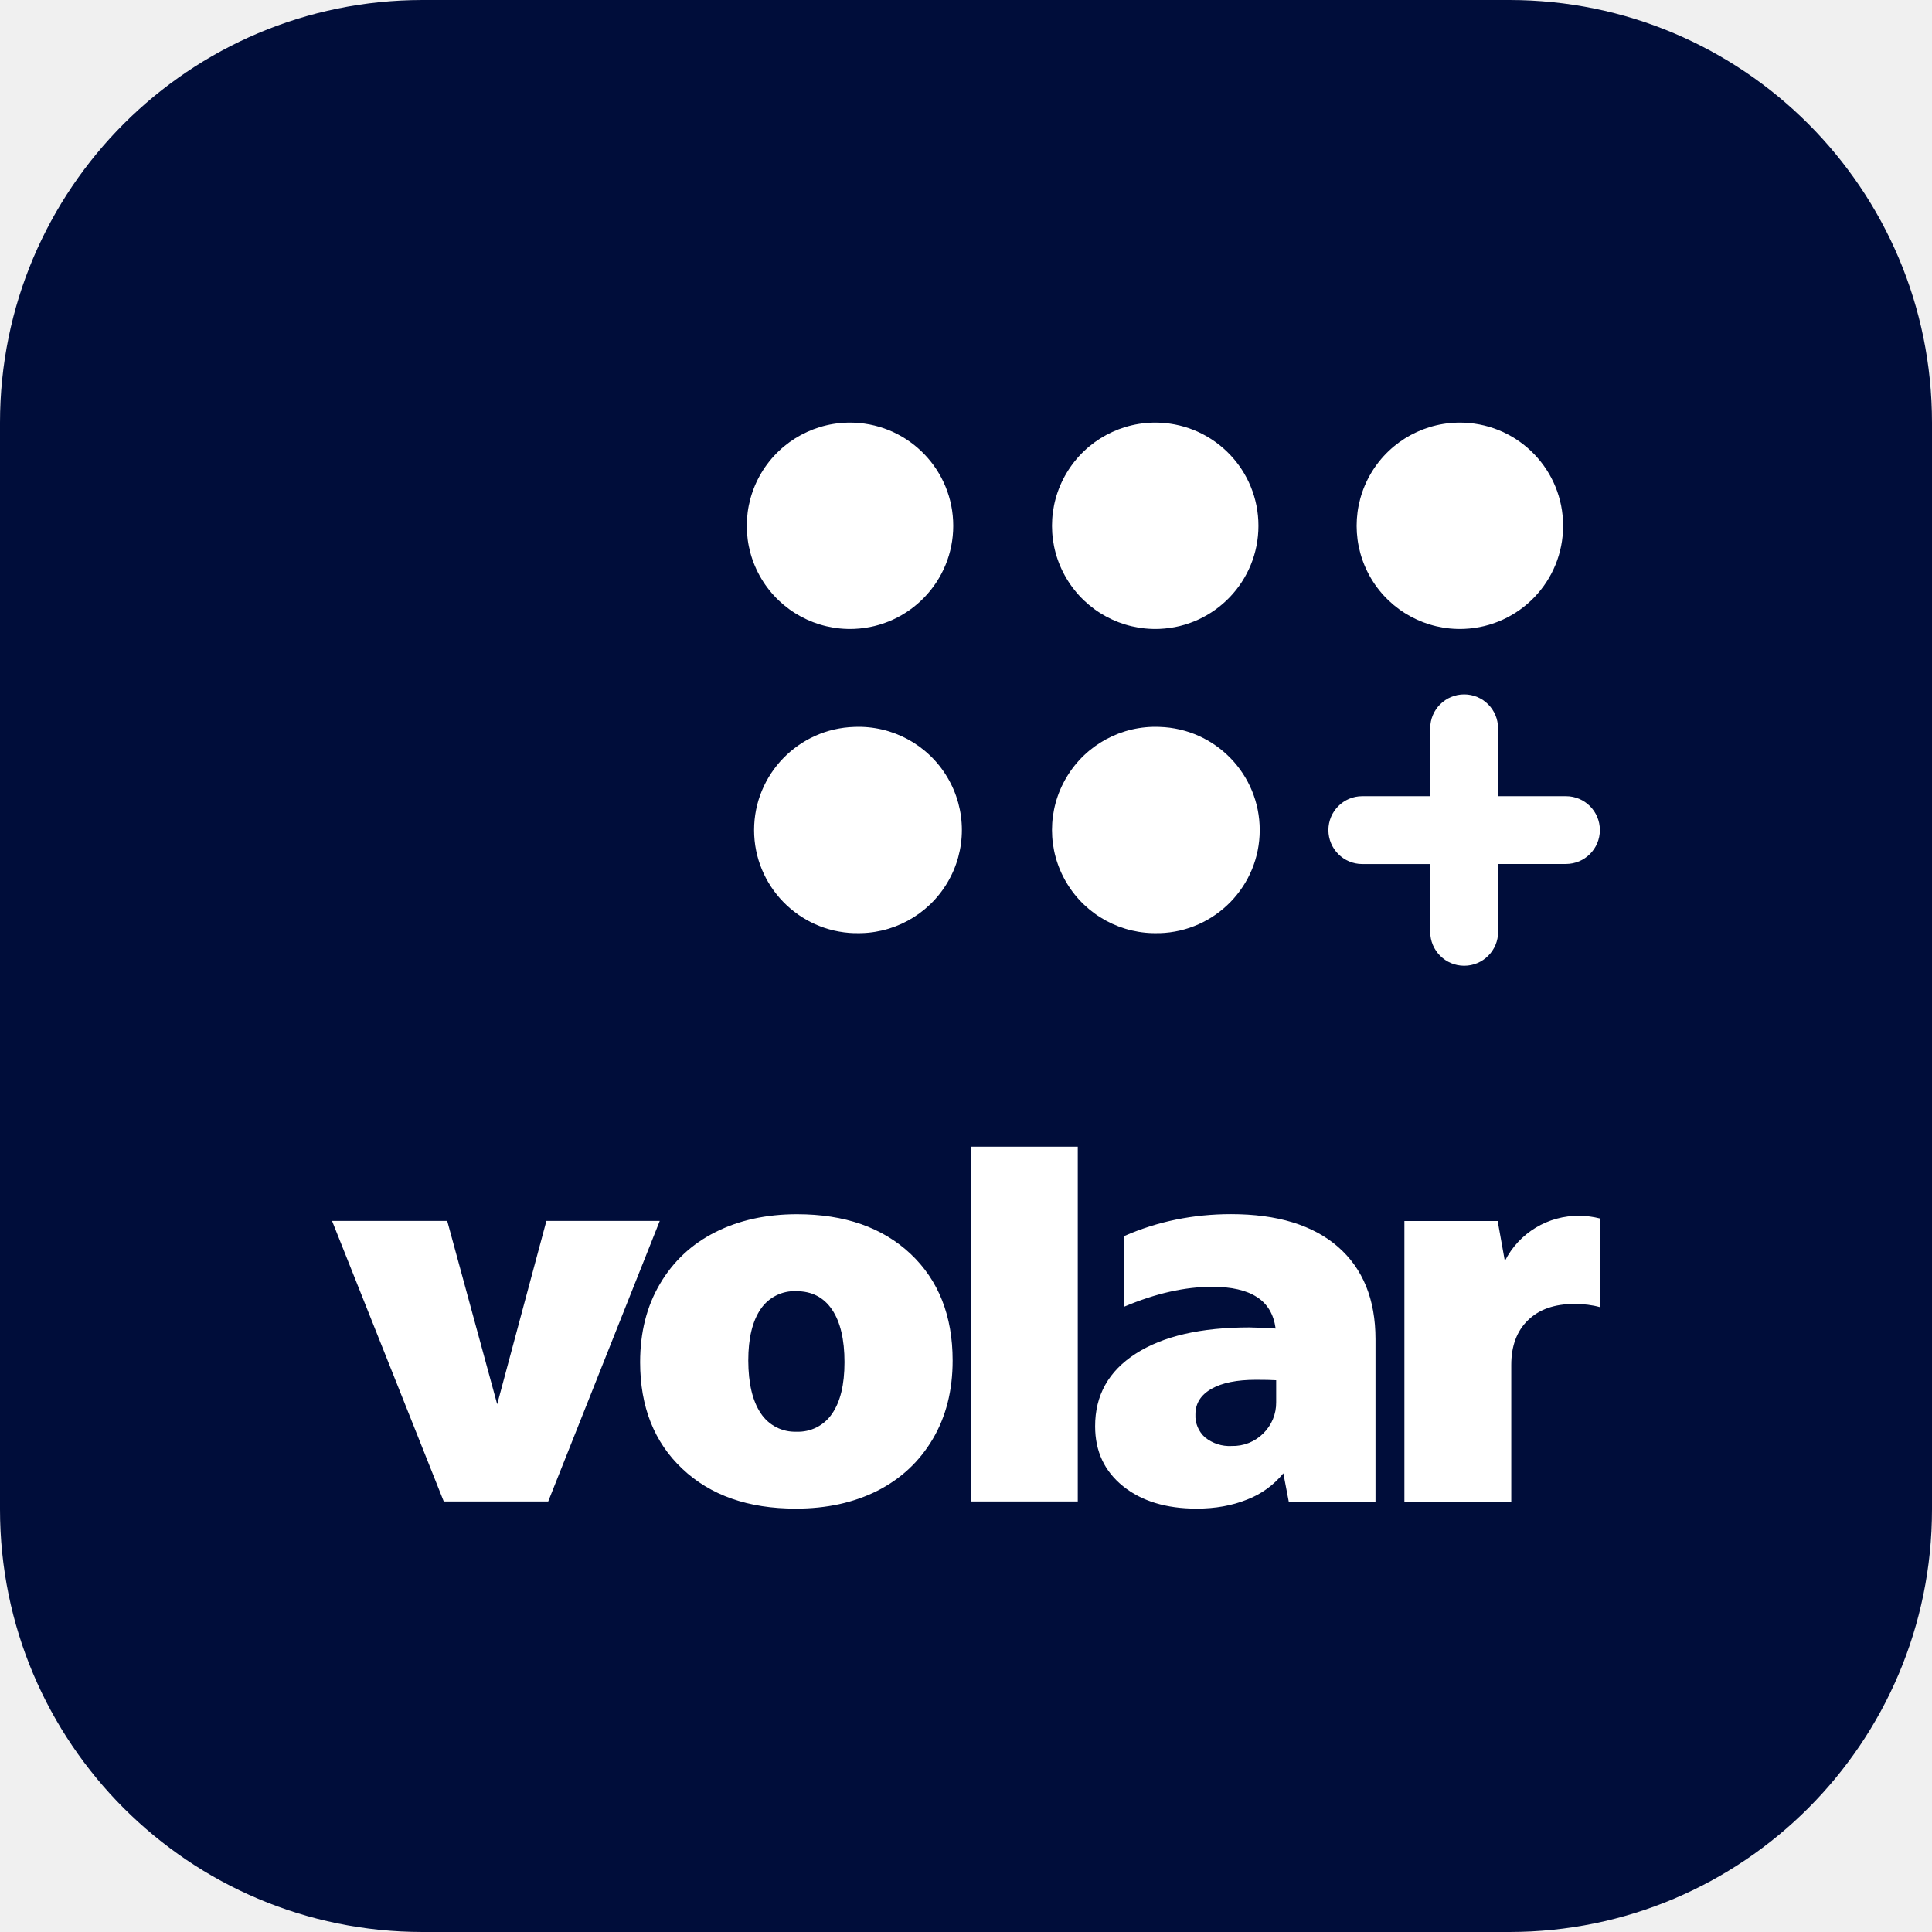
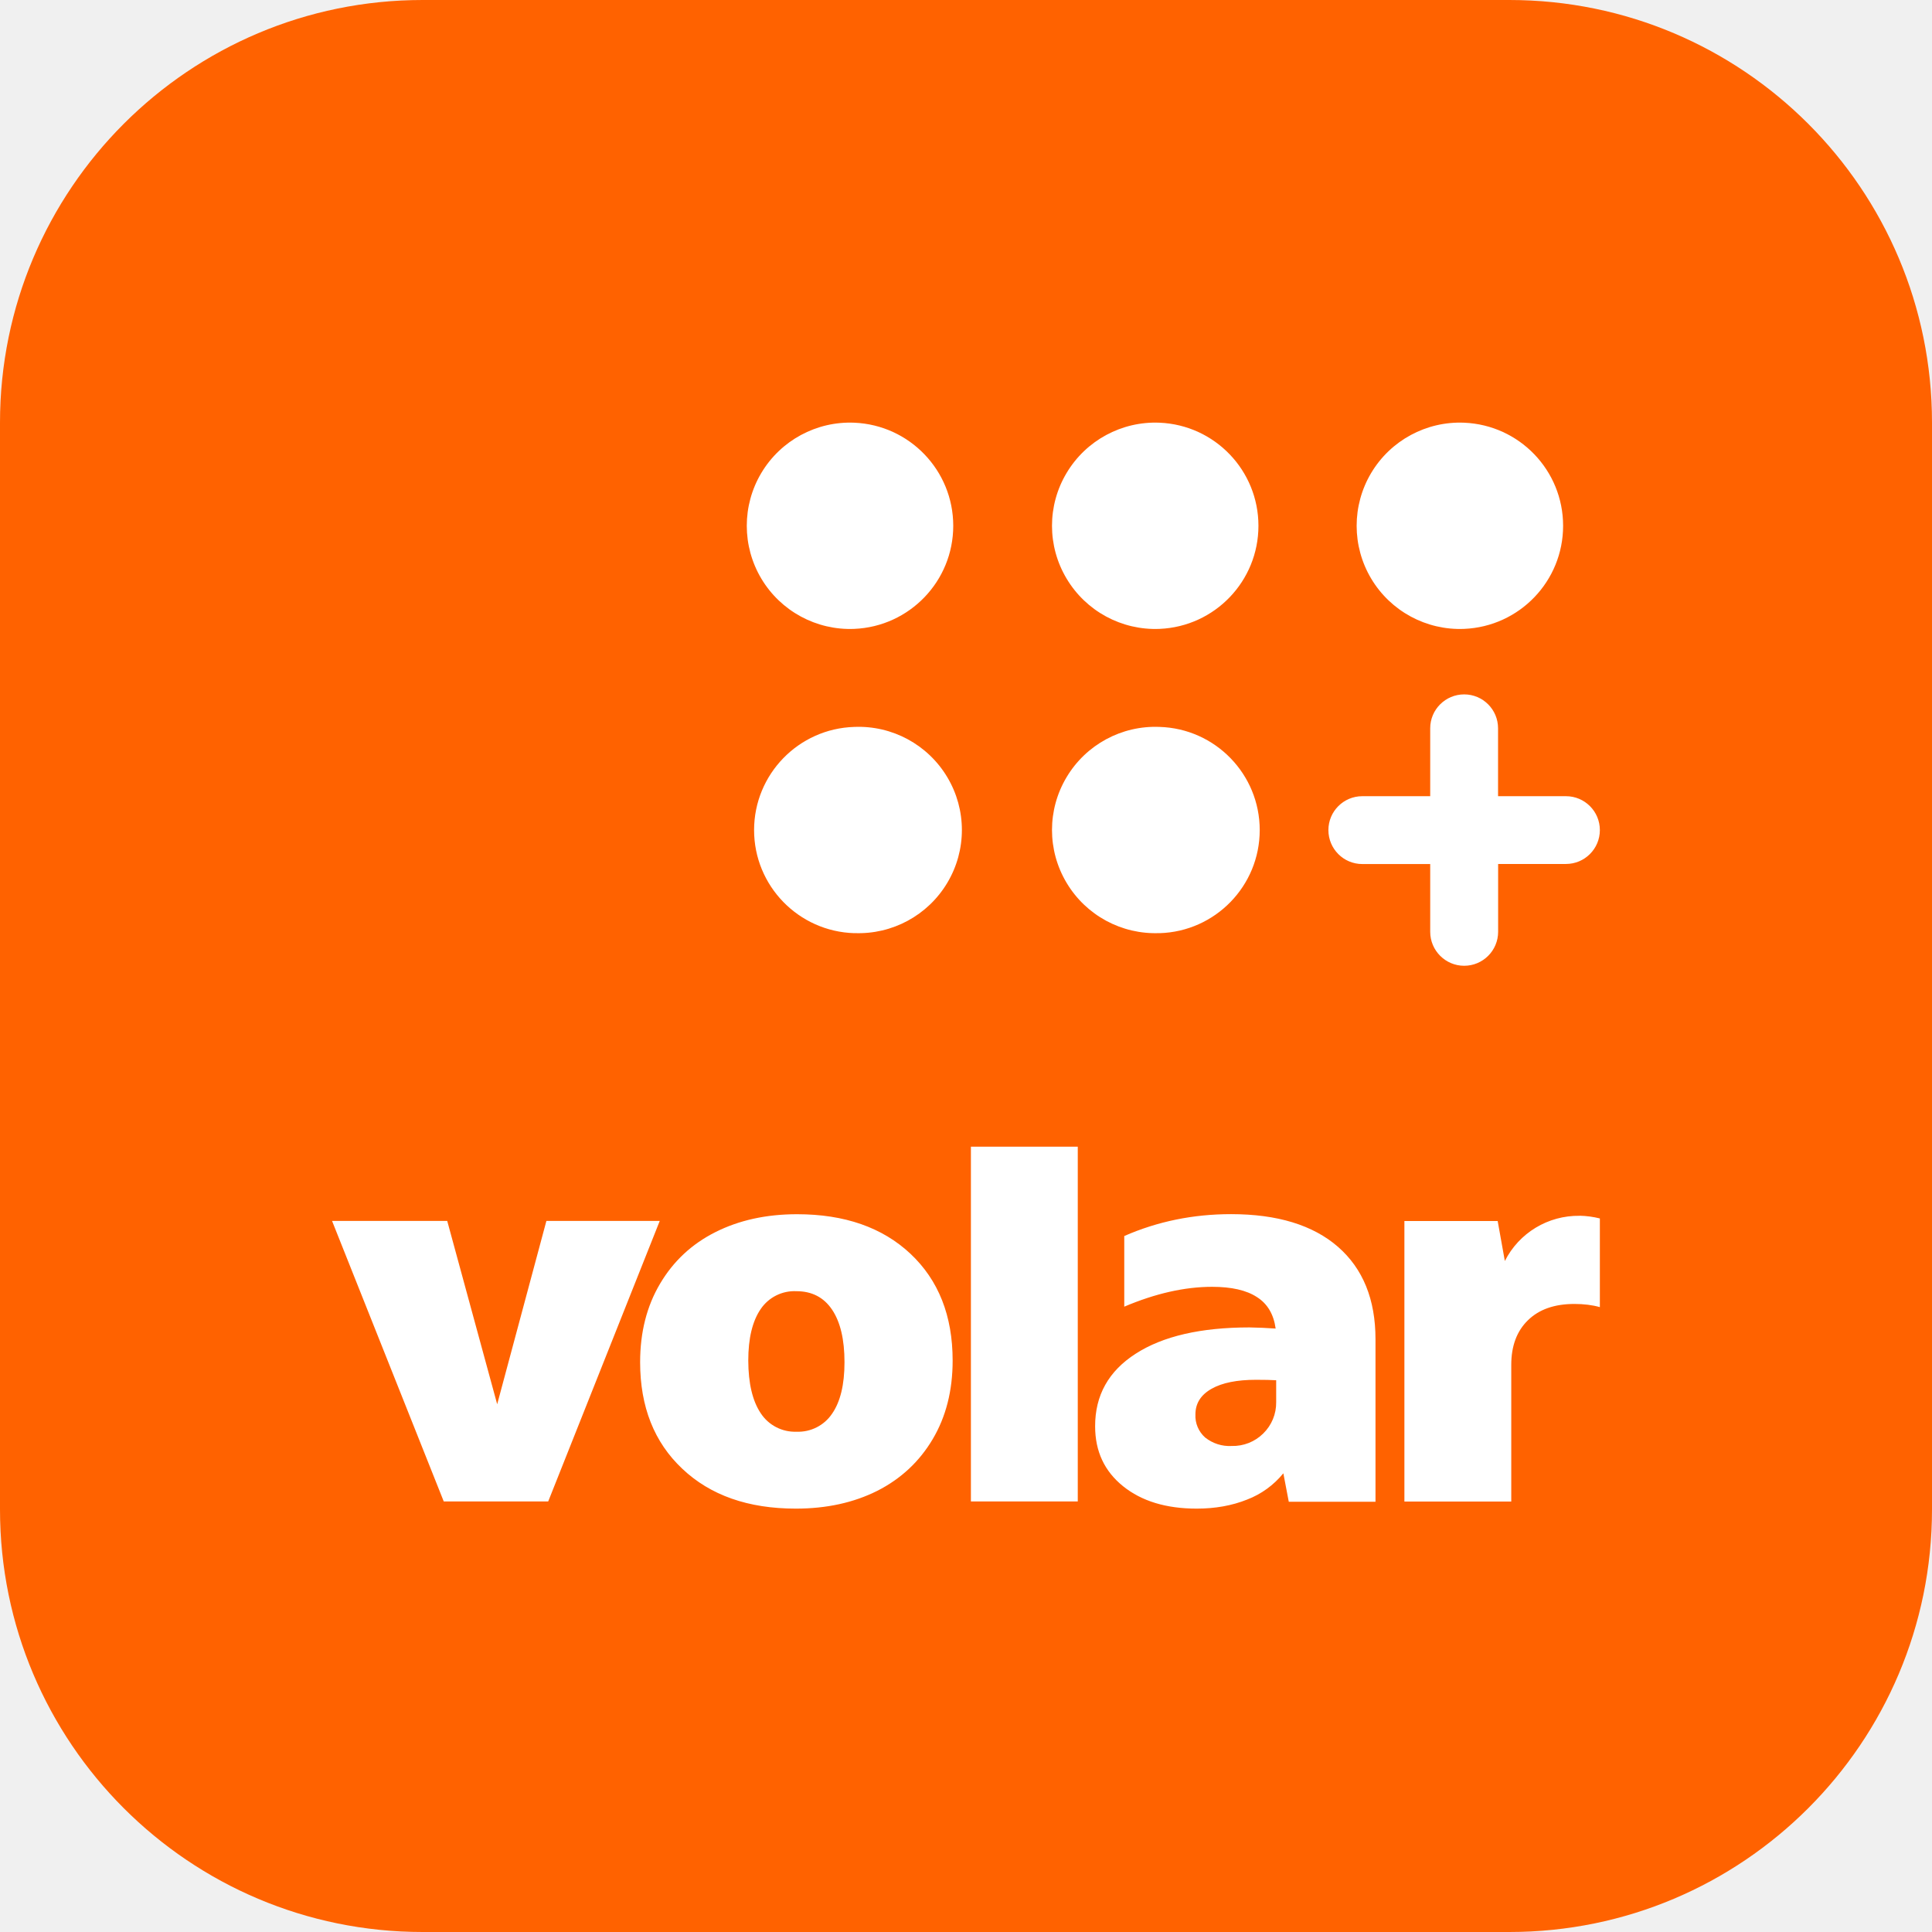
<svg xmlns="http://www.w3.org/2000/svg" viewBox="0 0 32 32">
-   <rect width="32" height="32" rx="7" fill="#000D3A" />
+   <rect width="32" height="32" rx="7" fill="#FF6200" />
  <g transform="translate(5.5 7) scale(1.25)">
    <path fill="#ffffff" d="M6.92,6.764C7.422,6.785,7.895,6.529,8.152,6.098C8.41,5.667,8.41,5.129,8.152,4.698C7.895,4.267,7.422,4.011,6.92,4.032C6.181,4.054,5.592,4.66,5.592,5.399C5.592,6.138,6.181,6.743,6.92,6.765M10.965,6.764C10.463,6.785,9.99,6.529,9.733,6.098C9.475,5.667,9.475,5.129,9.733,4.698C9.99,4.267,10.463,4.011,10.965,4.032C11.704,4.054,12.292,4.66,12.292,5.399C12.292,6.138,11.704,6.743,10.965,6.765M15.001,2.733C14.499,2.754,14.026,2.498,13.769,2.067C13.512,1.636,13.512,1.098,13.769,0.667C14.026,0.236,14.499,-0.02,15.001,0.001C15.734,0.032,16.312,0.634,16.312,1.367C16.312,2.1,15.734,2.702,15.001,2.733M6.92,2.733C6.418,2.754,5.945,2.498,5.688,2.067C5.431,1.636,5.431,1.098,5.688,0.667C5.945,0.236,6.418,-0.02,6.92,0.001C7.652,0.032,8.231,0.634,8.231,1.367C8.231,2.1,7.652,2.702,6.92,2.733M10.965,2.733C10.463,2.754,9.99,2.498,9.733,2.067C9.475,1.636,9.475,1.098,9.733,0.667C9.99,0.236,10.463,-0.02,10.965,0.001C11.697,0.032,12.275,0.634,12.275,1.367C12.275,2.1,11.697,2.702,10.965,2.733M16.35,4.95L15.45,4.95L15.45,4.05C15.45,3.802,15.249,3.601,15.001,3.601C14.753,3.601,14.551,3.802,14.551,4.05L14.551,4.95L13.651,4.95C13.403,4.95,13.202,5.151,13.202,5.399C13.202,5.648,13.403,5.849,13.651,5.849L14.551,5.849L14.551,6.747C14.551,6.995,14.753,7.197,15.001,7.197C15.25,7.197,15.451,6.995,15.451,6.747L15.451,5.848L16.35,5.848C16.598,5.848,16.799,5.647,16.799,5.399C16.799,5.151,16.598,4.95,16.35,4.95M11.913,10.488C11.409,10.488,10.937,10.585,10.497,10.778L10.497,11.714C10.91,11.539,11.298,11.451,11.661,11.451C11.918,11.451,12.116,11.496,12.255,11.587C12.394,11.675,12.477,11.814,12.503,12.004C12.388,11.996,12.272,11.991,12.156,11.989C11.512,11.989,11.009,12.105,10.649,12.337C10.289,12.568,10.11,12.889,10.111,13.3C10.111,13.63,10.234,13.894,10.481,14.093C10.727,14.291,11.052,14.39,11.457,14.39C11.703,14.39,11.926,14.35,12.125,14.27C12.313,14.198,12.478,14.078,12.605,13.922L12.677,14.299L13.826,14.299L13.826,12.145C13.826,11.618,13.66,11.21,13.329,10.921C12.998,10.633,12.525,10.488,11.913,10.488M12.51,12.98C12.512,13.136,12.45,13.286,12.338,13.395C12.227,13.505,12.076,13.564,11.92,13.56C11.793,13.567,11.669,13.527,11.569,13.448C11.482,13.371,11.434,13.258,11.44,13.142C11.44,12.996,11.511,12.883,11.654,12.802C11.795,12.722,11.992,12.683,12.244,12.683C12.359,12.683,12.447,12.685,12.51,12.689L12.51,12.98ZM16.531,10.51C16.113,10.504,15.728,10.736,15.54,11.109L15.445,10.579L14.209,10.579L14.209,14.296L15.625,14.296L15.625,12.485C15.625,12.234,15.699,12.037,15.846,11.894C15.993,11.75,16.198,11.678,16.461,11.678C16.586,11.678,16.699,11.692,16.799,11.72L16.799,10.545C16.711,10.523,16.621,10.511,16.531,10.509M2.84,10.578L2.188,13.007L1.526,10.578L0,10.578L1.48,14.295L2.864,14.295L4.342,10.578L2.84,10.578ZM8.465,14.295L9.881,14.295L9.881,9.594L8.465,9.594L8.465,14.295ZM6.161,10.489C5.753,10.489,5.391,10.569,5.078,10.727C4.766,10.884,4.522,11.112,4.346,11.41C4.17,11.707,4.082,12.053,4.082,12.45C4.082,13.04,4.268,13.511,4.641,13.862C5.013,14.214,5.514,14.39,6.145,14.39C6.553,14.39,6.913,14.311,7.227,14.153C7.539,13.994,7.783,13.766,7.959,13.469C8.135,13.172,8.223,12.825,8.223,12.428C8.223,11.834,8.036,11.363,7.664,11.013C7.292,10.664,6.791,10.489,6.161,10.489M6.625,13.133C6.52,13.289,6.341,13.379,6.153,13.371C5.964,13.378,5.784,13.285,5.68,13.126C5.571,12.963,5.516,12.73,5.515,12.428C5.515,12.133,5.57,11.905,5.68,11.745C5.786,11.589,5.965,11.5,6.153,11.509C6.357,11.509,6.515,11.59,6.625,11.753C6.735,11.916,6.79,12.149,6.79,12.45C6.79,12.747,6.735,12.975,6.625,13.133" />
  </g>
</svg>
